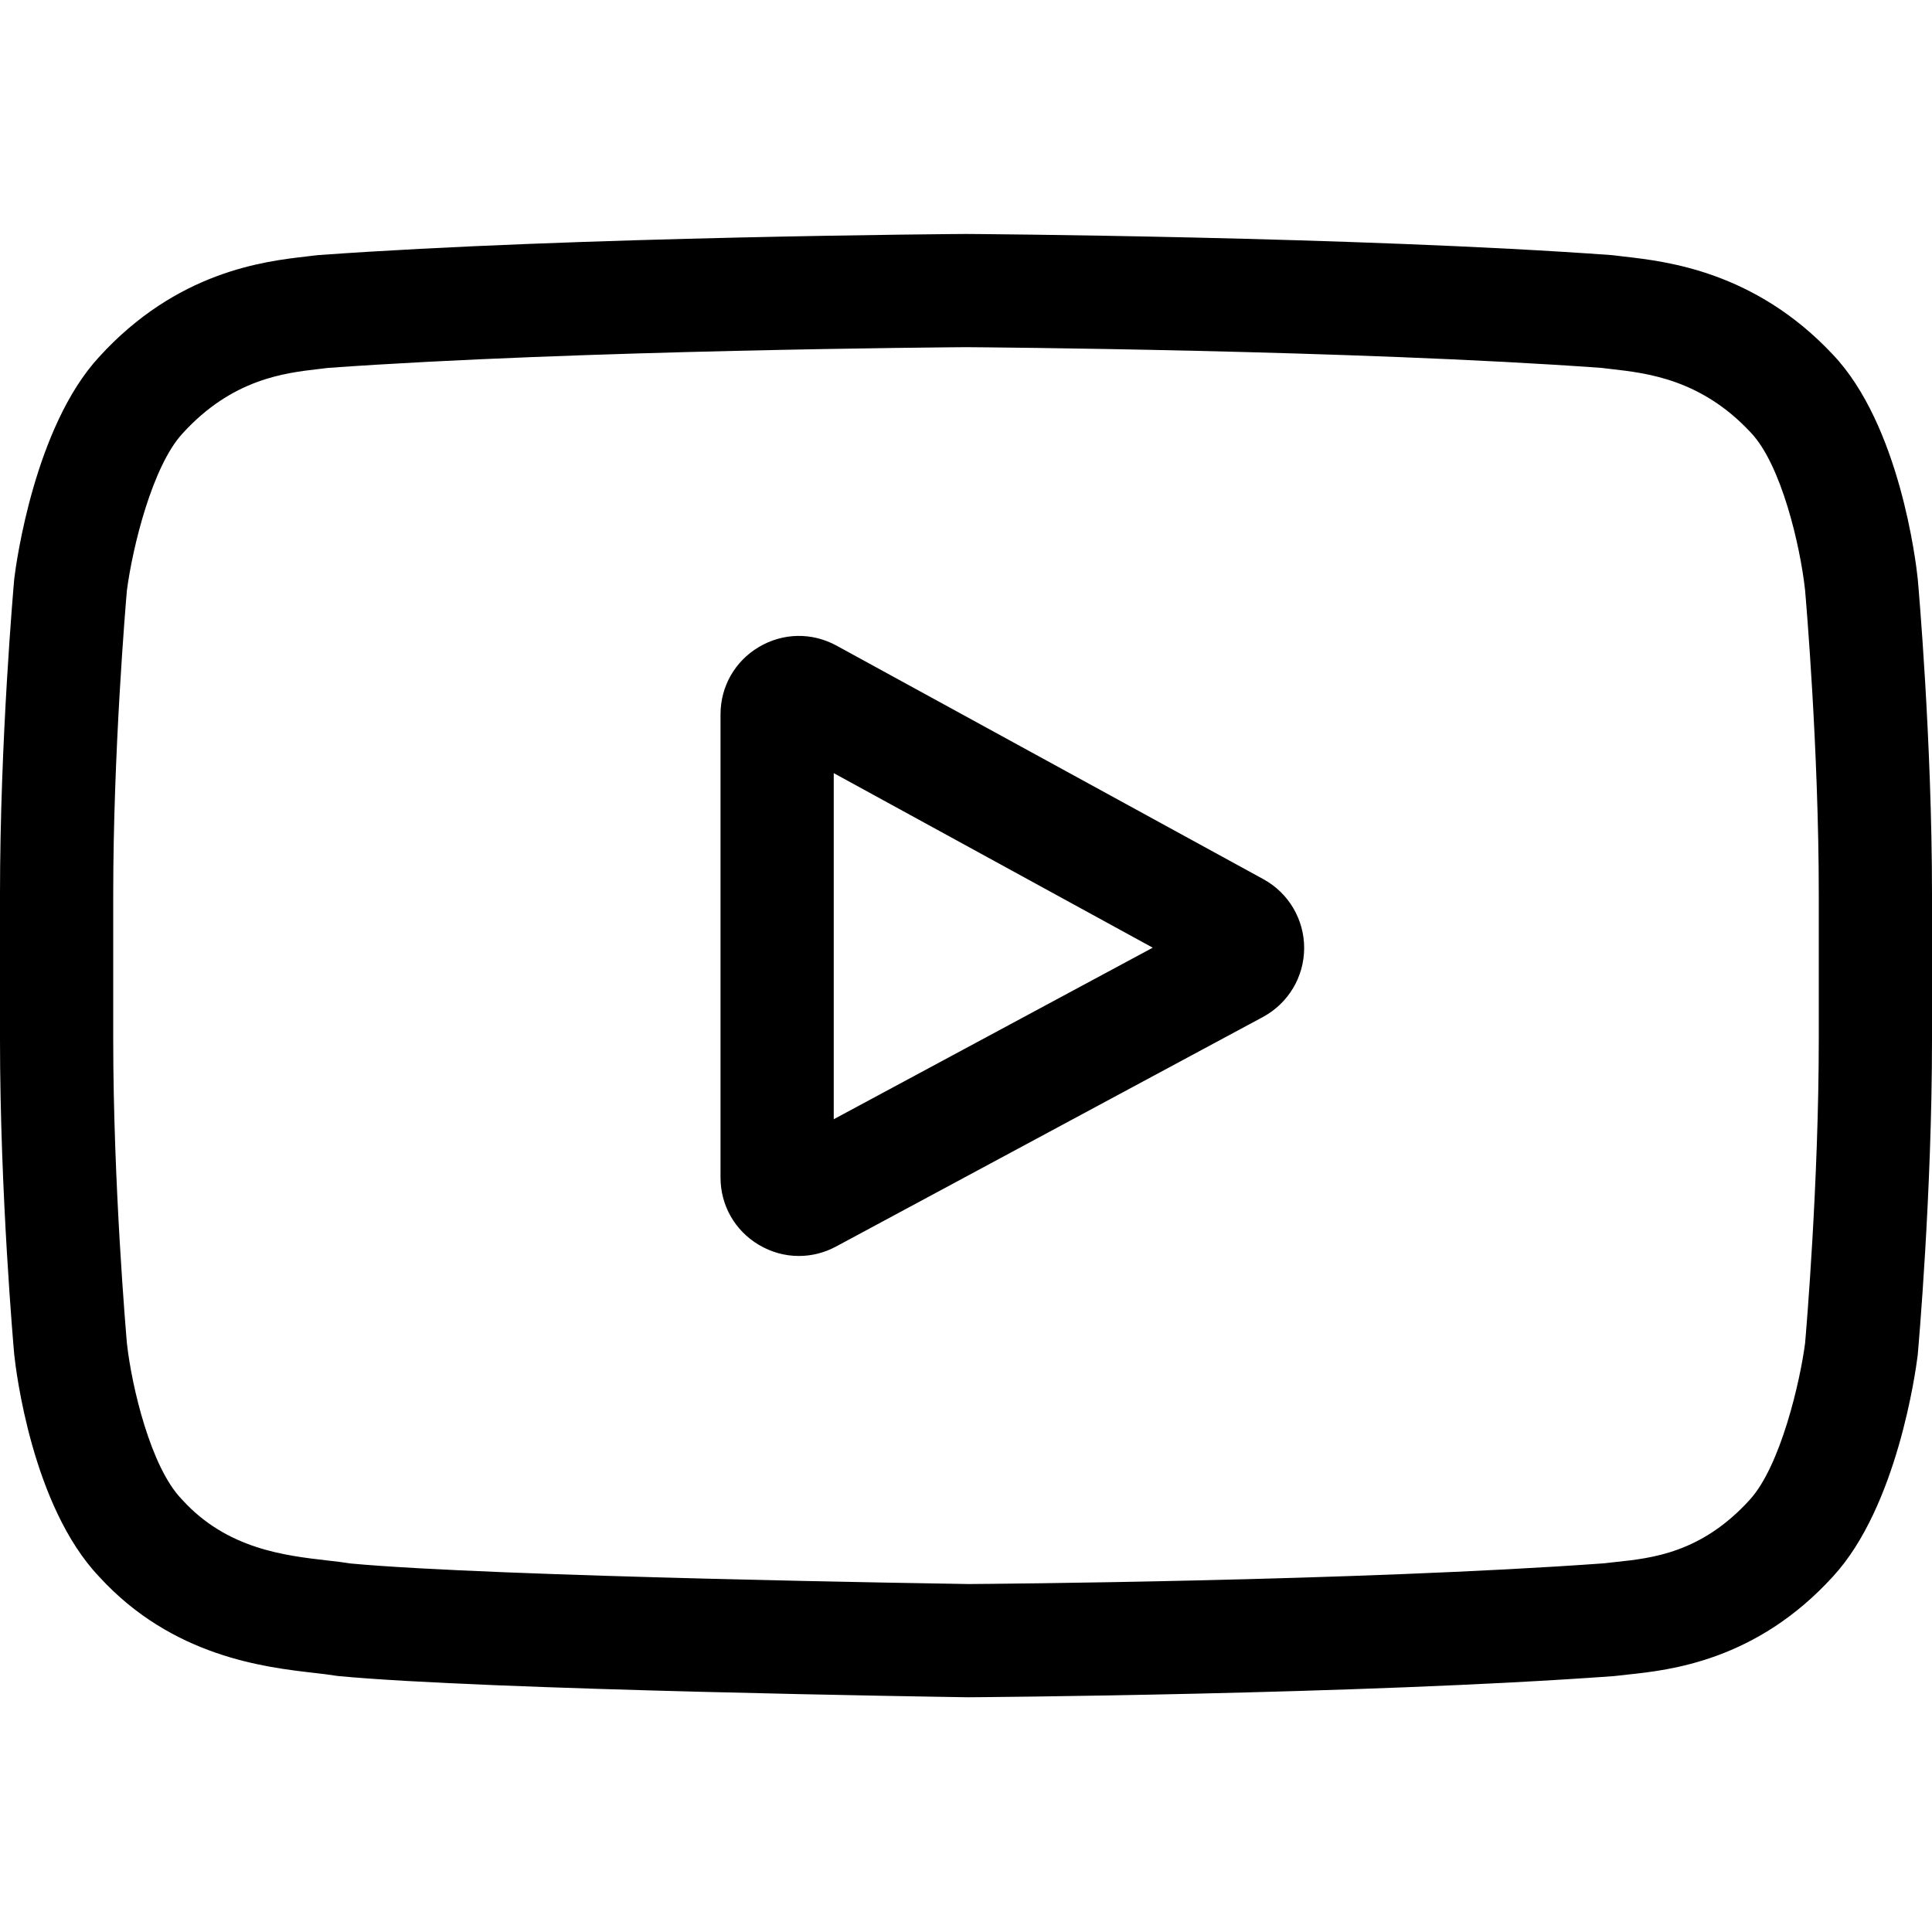
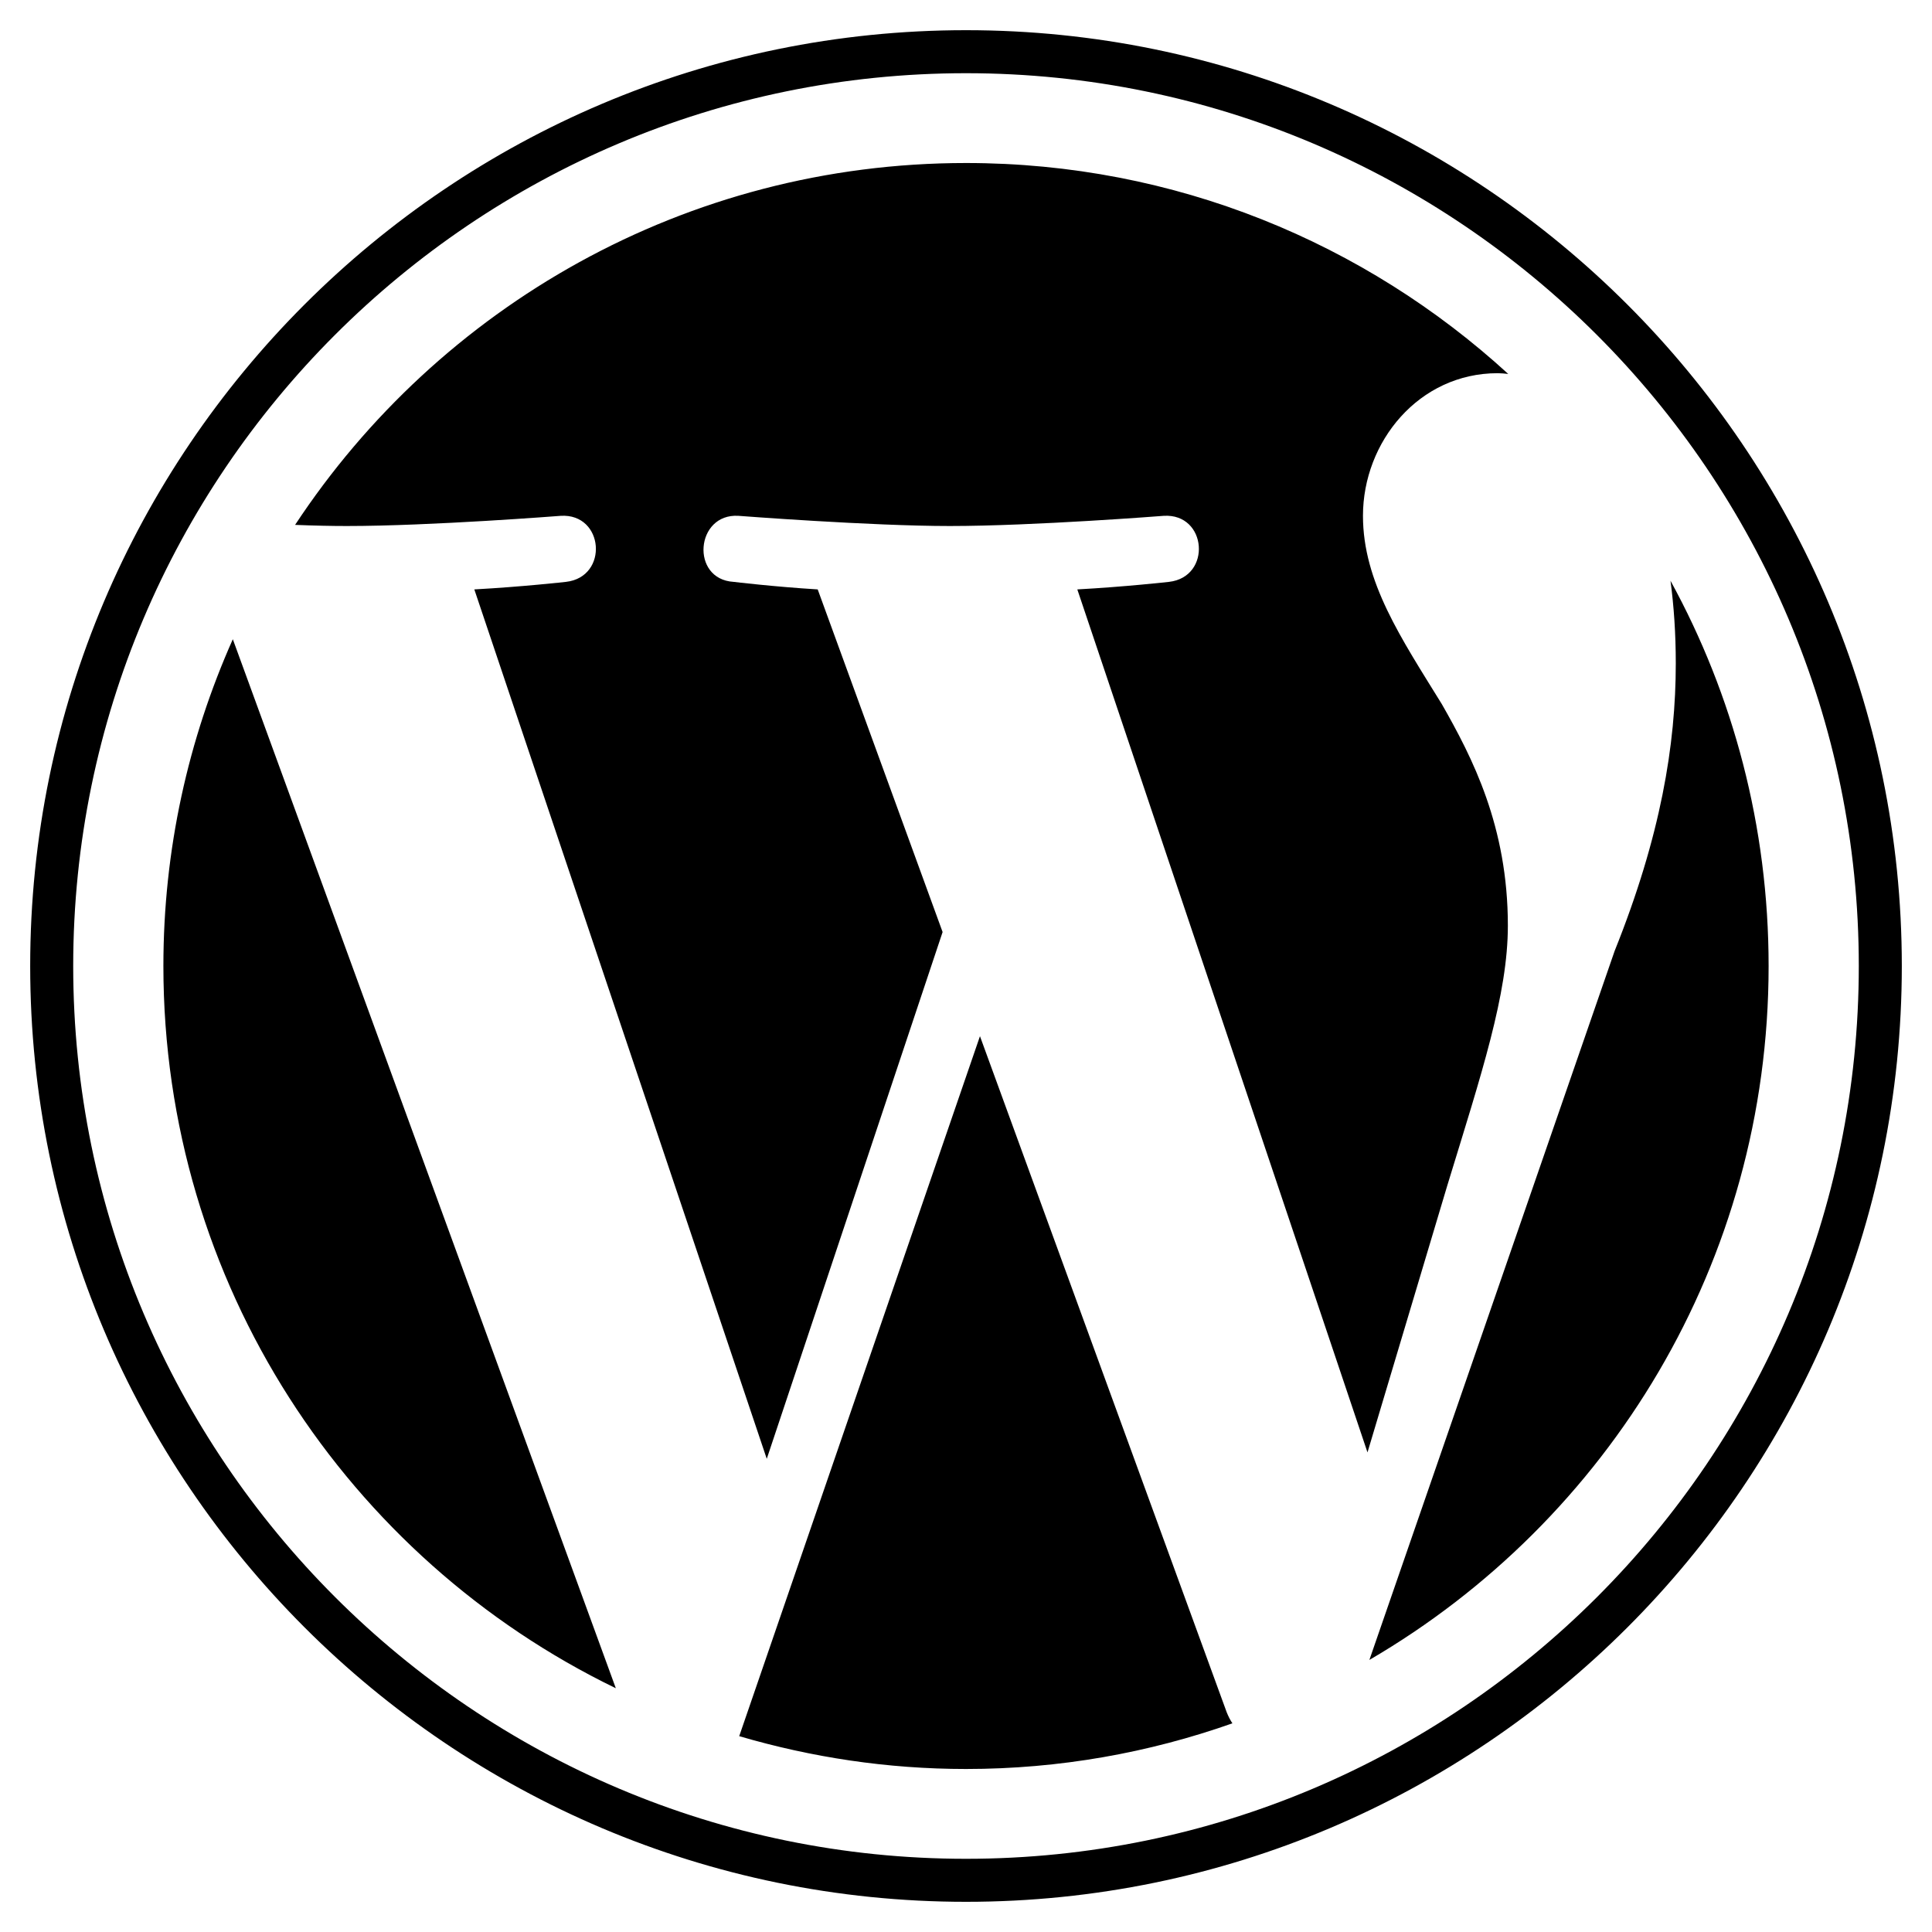
- <svg xmlns="http://www.w3.org/2000/svg" viewBox="0 -62 512.002 512">
-   <path d="m334.809 170.992-113.113-61.891c-6.504-3.559-14.191-3.426-20.566.352-6.379 3.781-10.184 10.461-10.184 17.875v122.719c0 7.379 3.781 14.047 10.117 17.832 3.309 1.977 6.977 2.969 10.652 2.969 3.367 0 6.742-.832 9.848-2.504l113.117-60.824c6.715-3.613 10.906-10.594 10.938-18.223.027-7.629-4.113-14.641-10.809-18.305zm-113.859 63.617v-91.719l84.539 46.258zm0 0" />
-   <path d="m508.234 91.527-.023-.234c-.434-4.121-4.75-40.777-22.57-59.422-20.598-21.93-43.949-24.594-55.18-25.871-.93-.105-1.781-.203-2.543-.305l-.895-.094c-67.688-4.922-169.91-5.594-170.934-5.598l-.09-.004-.09.004c-1.023.004-103.246.676-171.543 5.598l-.902.094c-.727.098-1.527.188-2.398.289-11.102 1.281-34.203 3.949-54.859 26.672-16.973 18.445-21.879 54.316-22.383 58.348l-.059.523c-.152 1.715-3.766 42.539-3.766 83.523v38.312c0 40.984 3.613 81.809 3.766 83.527l.027.258c.434 4.055 4.746 40.039 22.484 58.691 19.367 21.195 43.855 24 57.027 25.508 2.082.238 3.875.441 5.098.656l1.184.164c39.082 3.719 161.617 5.551 166.812 5.625l.156.004.156-.004c1.023-.004 103.242-.676 170.93-5.598l.895-.094c.855-.113 1.816-.215 2.871-.324 11.039-1.172 34.016-3.605 54.387-26.02 16.973-18.449 21.883-54.32 22.383-58.348l.059-.523c.152-1.719 3.77-42.539 3.77-83.523v-38.312c-.004-40.984-3.617-81.805-3.77-83.523zm-26.238 121.836c0 37.934-3.312 77-3.625 80.586-1.273 9.879-6.449 32.574-14.719 41.562-12.75 14.027-25.848 15.418-35.41 16.43-1.156.121-2.227.238-3.195.359-65.469 4.734-163.832 5.461-168.363 5.488-5.082-.074-125.824-1.922-163.715-5.441-1.941-.316-4.039-.559-6.25-.809-11.215-1.285-26.566-3.043-38.371-16.027l-.277-.297c-8.125-8.465-13.152-29.688-14.43-41.148-.238-2.711-3.637-42.238-3.637-80.703v-38.312c0-37.891 3.305-76.914 3.625-80.574 1.52-11.637 6.793-32.957 14.719-41.574 13.141-14.453 26.996-16.055 36.16-17.113.875-.102 1.691-.195 2.445-.293 66.422-4.758 165.492-5.465 169.047-5.492 3.555.023 102.59.734 168.422 5.492.809.102 1.691.203 2.641.312 9.426 1.074 23.672 2.699 36.746 16.645l.121.129c8.125 8.465 13.152 30.059 14.43 41.75.227 2.559 3.637 42.172 3.637 80.719zm0 0" />
+ <svg xmlns="http://www.w3.org/2000/svg" viewBox="0 0 512 512">
+   <path d="M61.7 169.4l101.5 278C92.2 413 43.3 340.2 43.3 256c0-30.9 6.6-60.1 18.4-86.6zm337.9 75.9c0-26.3-9.4-44.5-17.5-58.7-10.8-17.5-20.9-32.4-20.9-49.9 0-19.6 14.8-37.8 35.7-37.8 .9 0 1.8 .1 2.8 .2-37.9-34.7-88.3-55.9-143.7-55.9-74.3 0-139.7 38.1-177.8 95.9 5 .2 9.7 .3 13.7 .3 22.2 0 56.7-2.7 56.7-2.7 11.5-.7 12.8 16.2 1.4 17.5 0 0-11.5 1.3-24.3 2l77.5 230.4L249.8 247l-33.1-90.8c-11.5-.7-22.3-2-22.3-2-11.5-.7-10.1-18.2 1.3-17.5 0 0 35.1 2.7 56 2.7 22.2 0 56.7-2.7 56.7-2.7 11.5-.7 12.8 16.2 1.4 17.5 0 0-11.5 1.3-24.3 2l76.9 228.7 21.2-70.9c9-29.4 16-50.5 16-68.7zm-139.9 29.3l-63.8 185.5c19.1 5.6 39.2 8.7 60.1 8.7 24.8 0 48.5-4.3 70.6-12.1-.6-.9-1.1-1.9-1.5-2.9l-65.4-179.2zm183-120.7c.9 6.8 1.4 14 1.4 21.9 0 21.6-4 45.8-16.2 76.2l-65 187.9C426.2 403 468.7 334.5 468.7 256c0-37-9.4-71.8-26-102.1zM504 256c0 136.8-111.3 248-248 248C119.2 504 8 392.7 8 256 8 119.2 119.2 8 256 8c136.7 0 248 111.2 248 248zm-11.4 0c0-130.5-106.2-236.6-236.6-236.6C125.5 19.4 19.4 125.5 19.4 256S125.6 492.6 256 492.6c130.5 0 236.6-106.1 236.6-236.6z" />
</svg>
